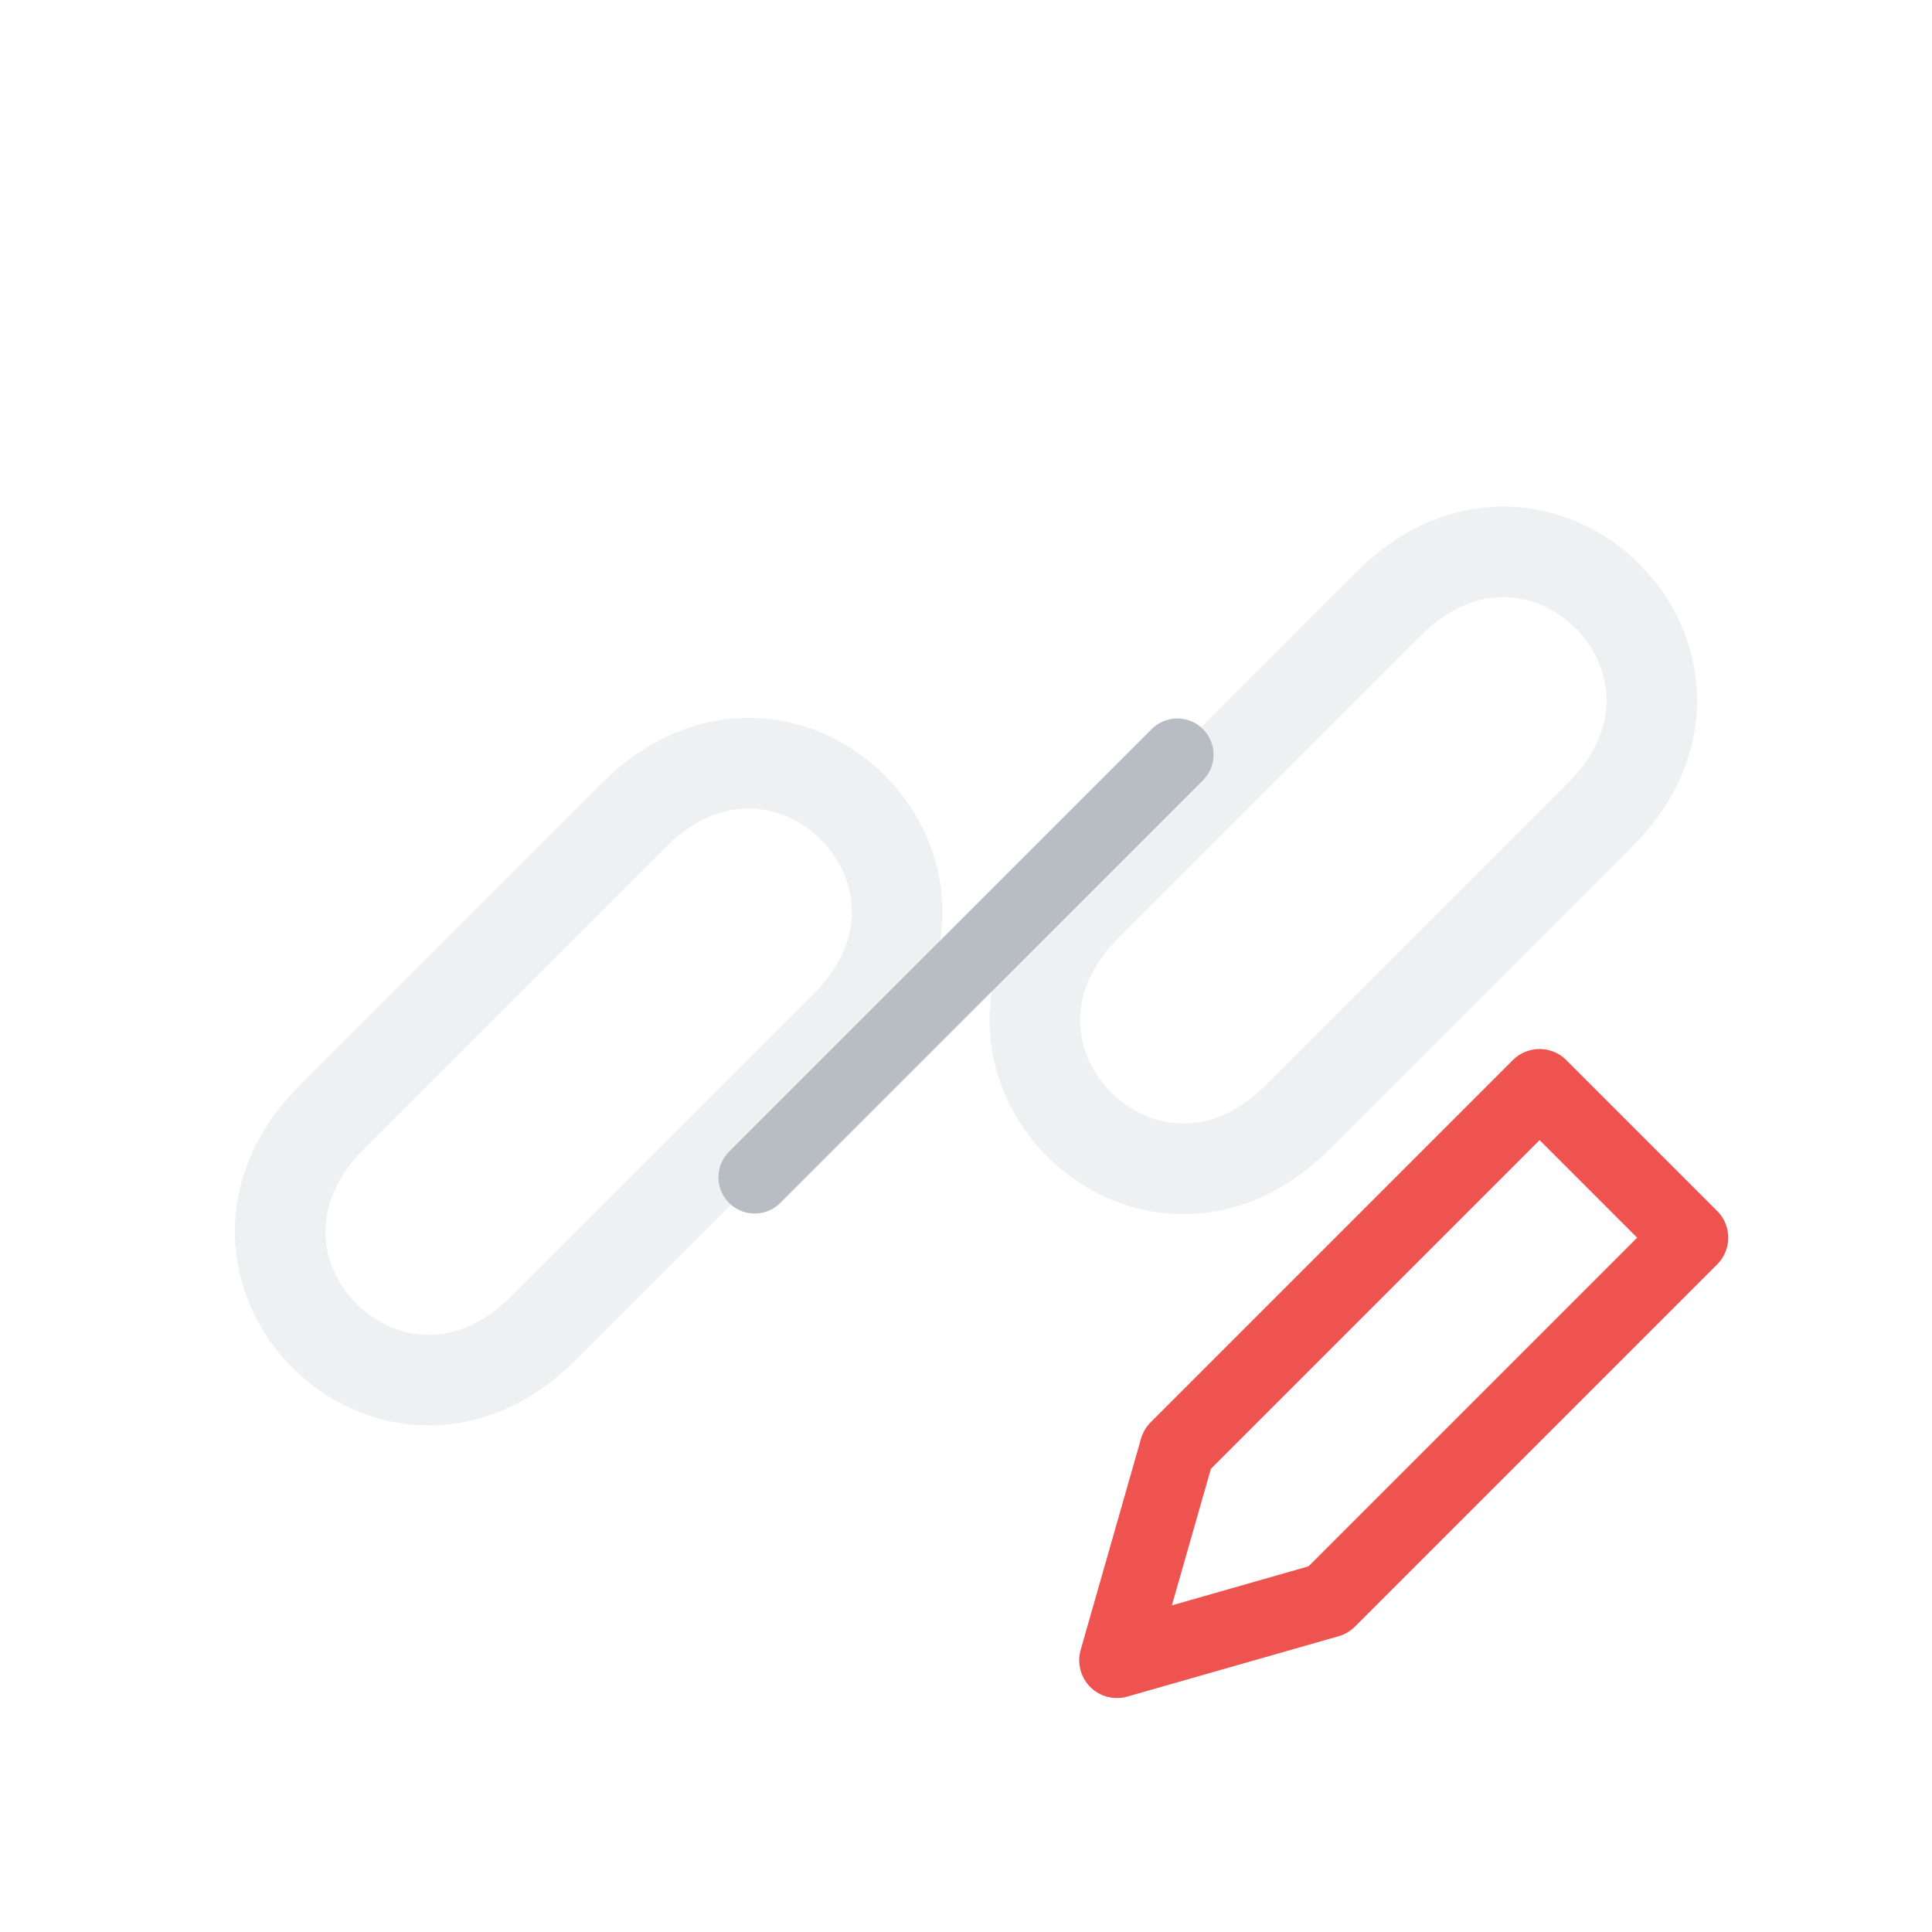
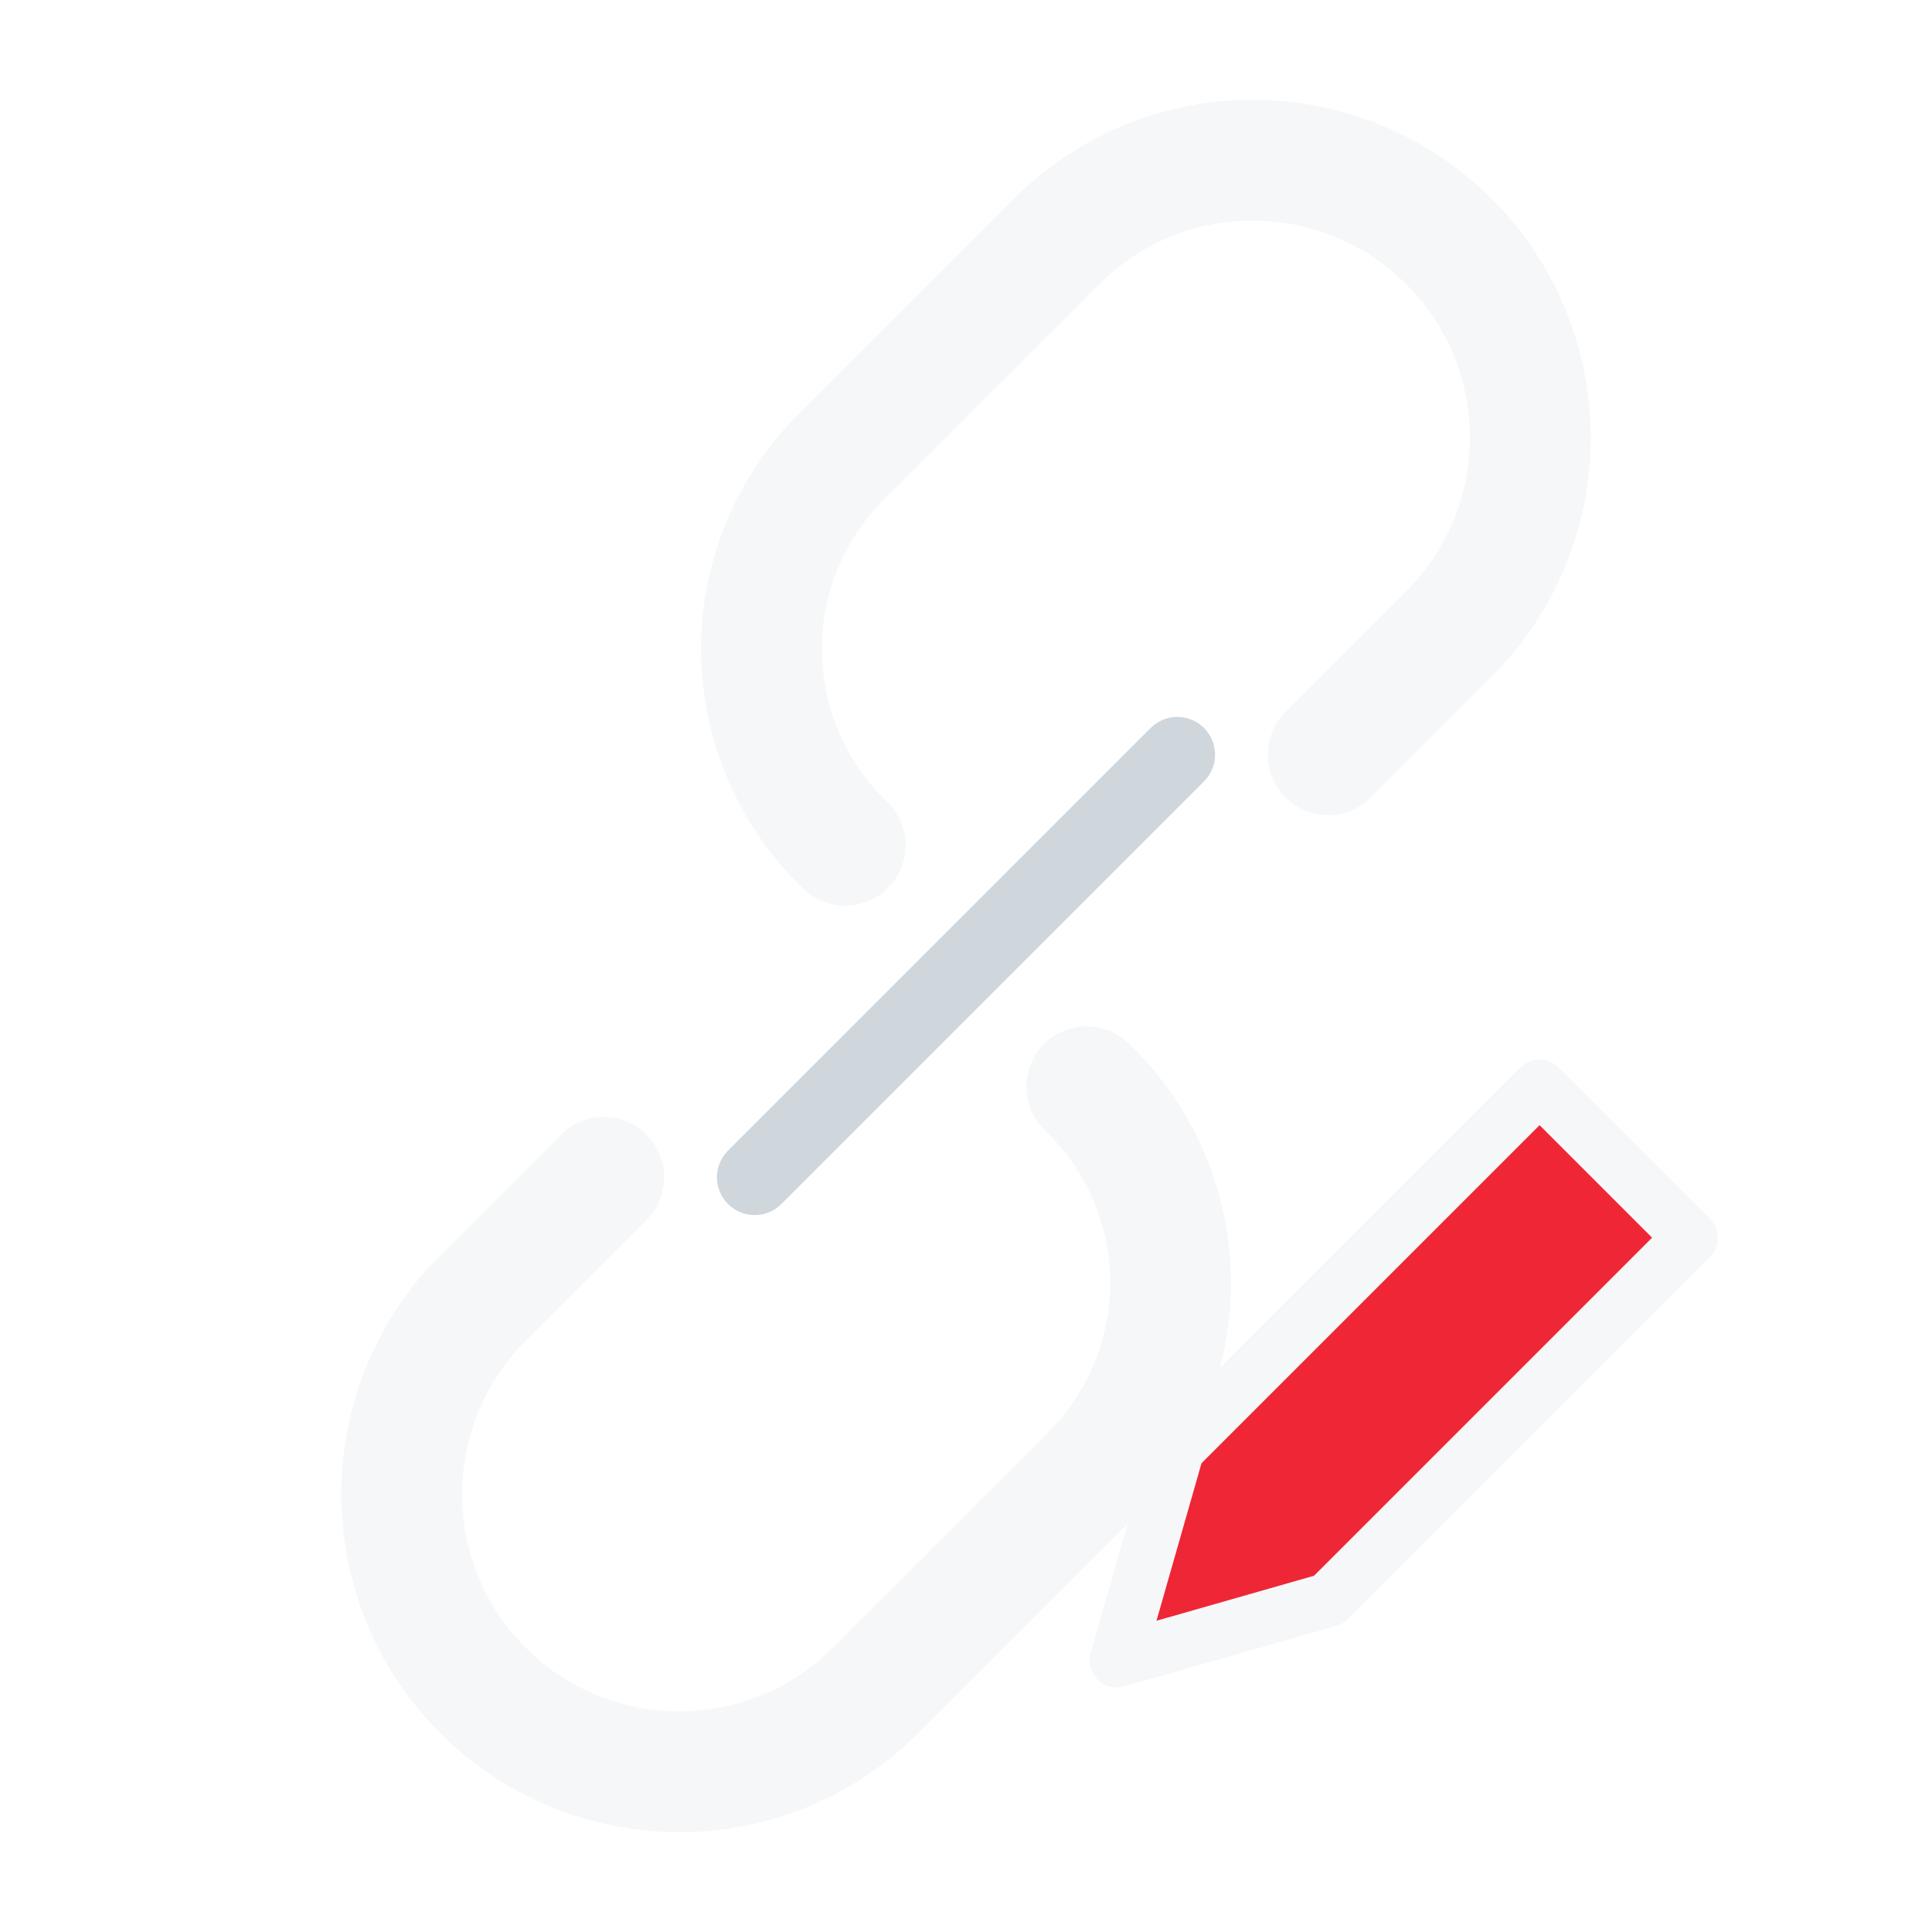
<svg xmlns="http://www.w3.org/2000/svg" width="64" height="64" viewBox="0 0 64 64">
  <g fill="none" stroke-linecap="round" stroke-linejoin="round">
-     <path d="M24 38L18 44C13 49 6 42 11 37L21 27C26 22 33 29 28 34L24 38" stroke="#EEF0F2" stroke-width="3" />
-     <path d="M40 26L46 20C51 15 58 22 53 27L43 37C38 42 31 35 36 30L40 26" stroke="#EEF0F2" stroke-width="3" />
-     <path d="M25 39L39 25" stroke="#B8BDC3" stroke-width="2.4" />
-     <path d="M39 48L51 36L56 41L44 53L37 55Z" stroke="#EF5350" stroke-width="2.5" />
+     <path d="M20 39l-4 4a9 9 0 0 0 13 13l7-7a9 9 0 0 0 0-13" stroke="#F5F7F8" stroke-width="4" />
+     <path d="M44 25l4-4a9 9 0 1 0-13-13l-7 7a9 9 0 0 0 0 13" stroke="#F5F7F8" stroke-width="4" />
+     <path d="M25 39l14-14" stroke="#CFD6DC" stroke-width="2.5" />
+     <path d="M39 48L51 36L56 41L44 53L37 55Z" fill="#EF2636" stroke="#F5F7F8" stroke-width="1.8" />
  </g>
</svg>
